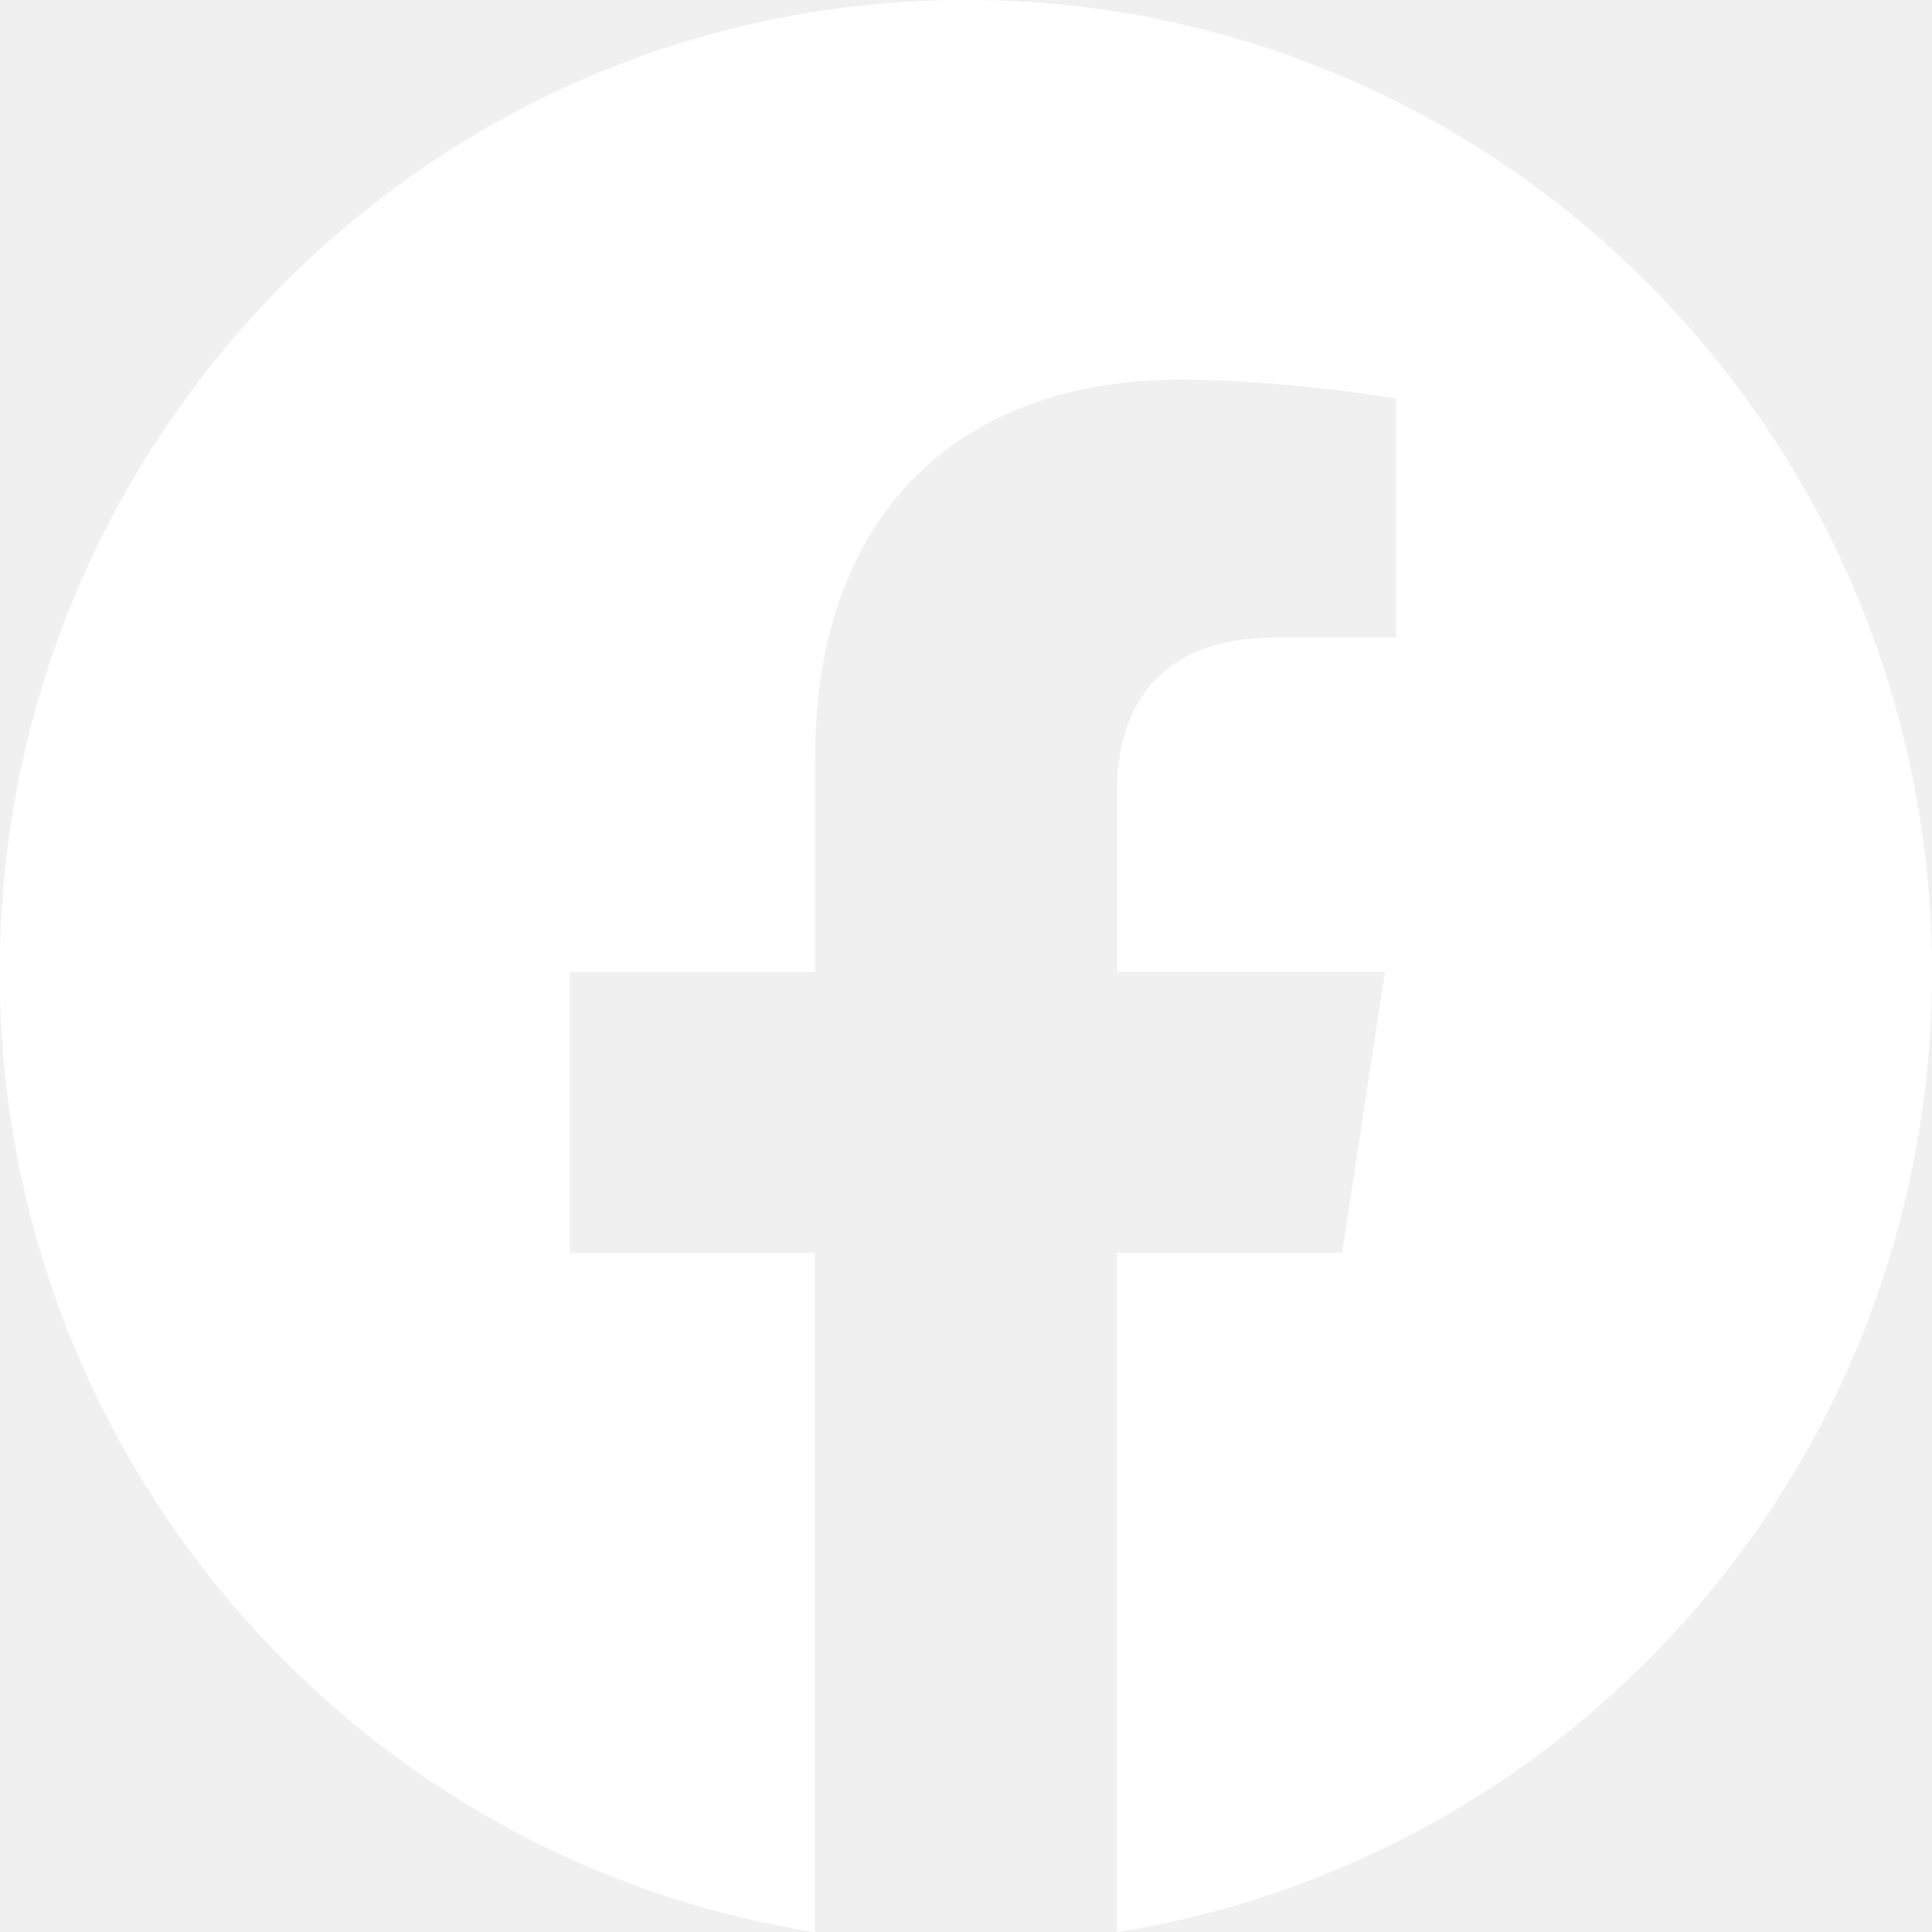
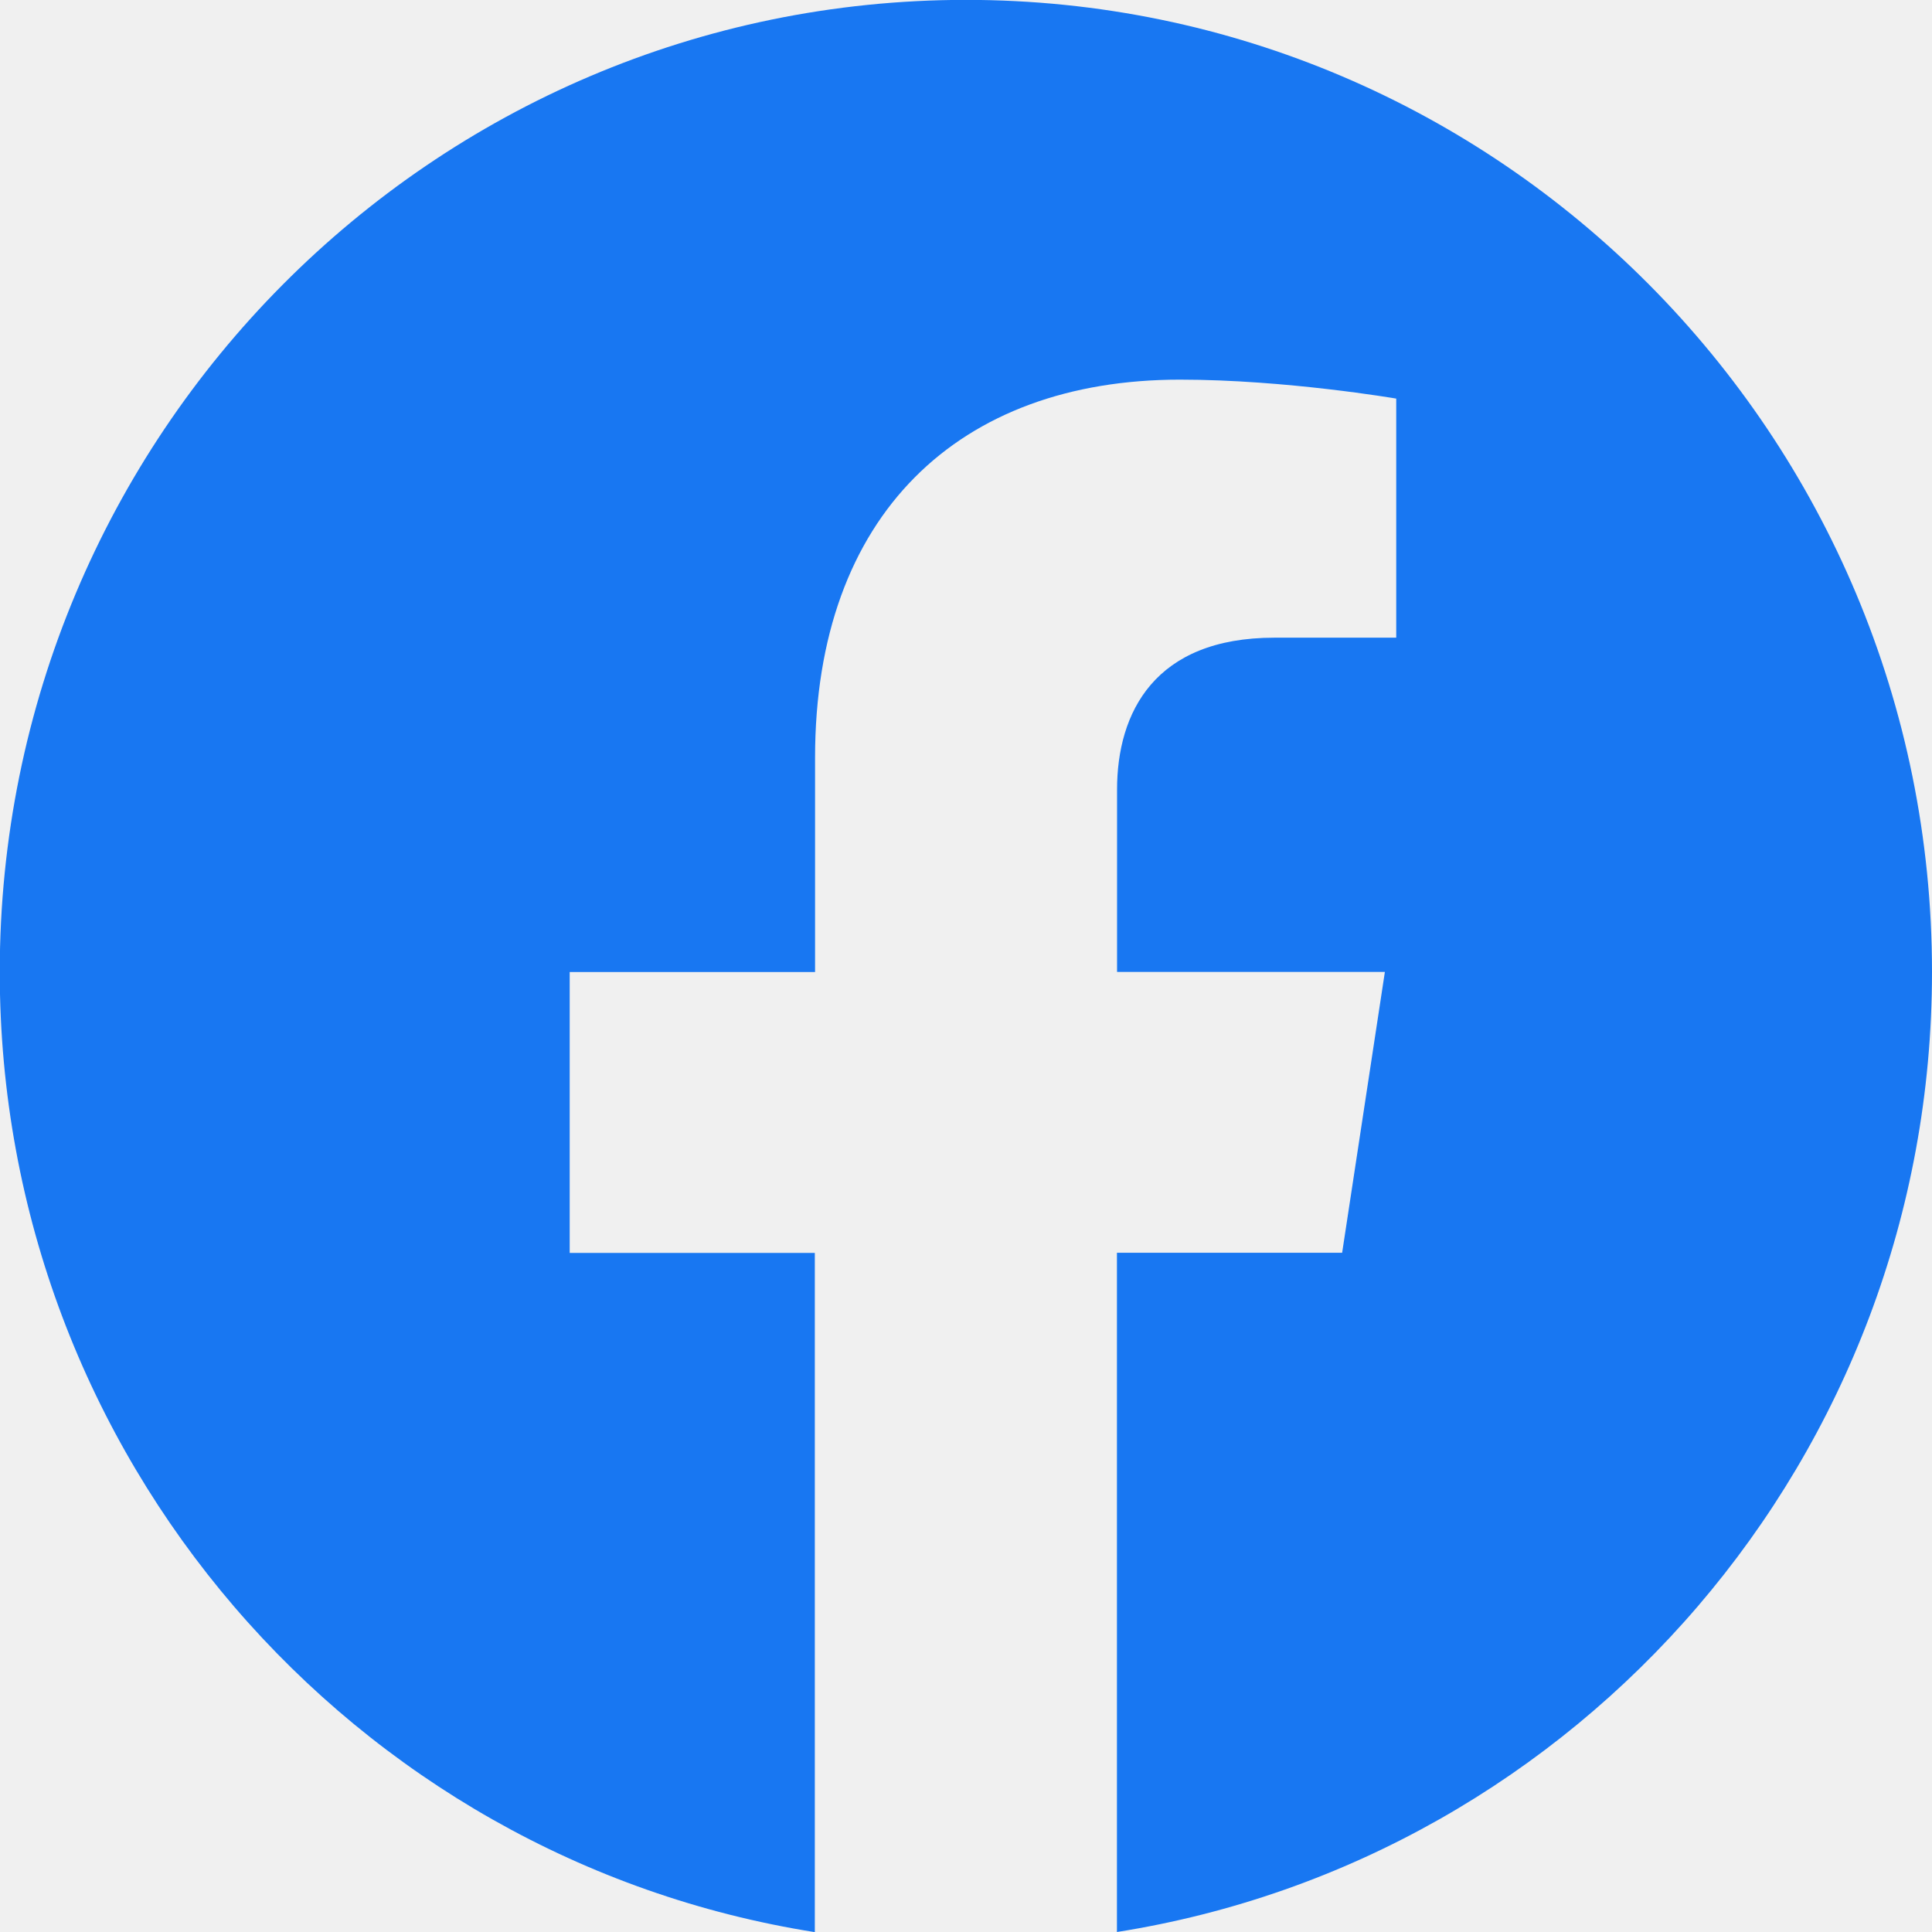
- <svg xmlns="http://www.w3.org/2000/svg" width="16" height="16" fill="white" class="bi bi-facebook" viewBox="0 0 16 16">
+ <svg xmlns="http://www.w3.org/2000/svg" width="16" height="16" fill="#1877f2" class="" viewBox="0 0 16 16">
  <path d="M16 8.049c0-4.446-3.582-8.05-8-8.05C3.58 0-.002 3.603-.002 8.05c0 4.017 2.926 7.347 6.75 7.951v-5.625h-2.03V8.05H6.75V6.275c0-2.017 1.195-3.131 3.022-3.131.876 0 1.791.157 1.791.157v1.98h-1.009c-.993 0-1.303.621-1.303 1.258v1.51h2.218l-.354 2.326H9.25V16c3.824-.604 6.75-3.934 6.75-7.951z" />
</svg>
